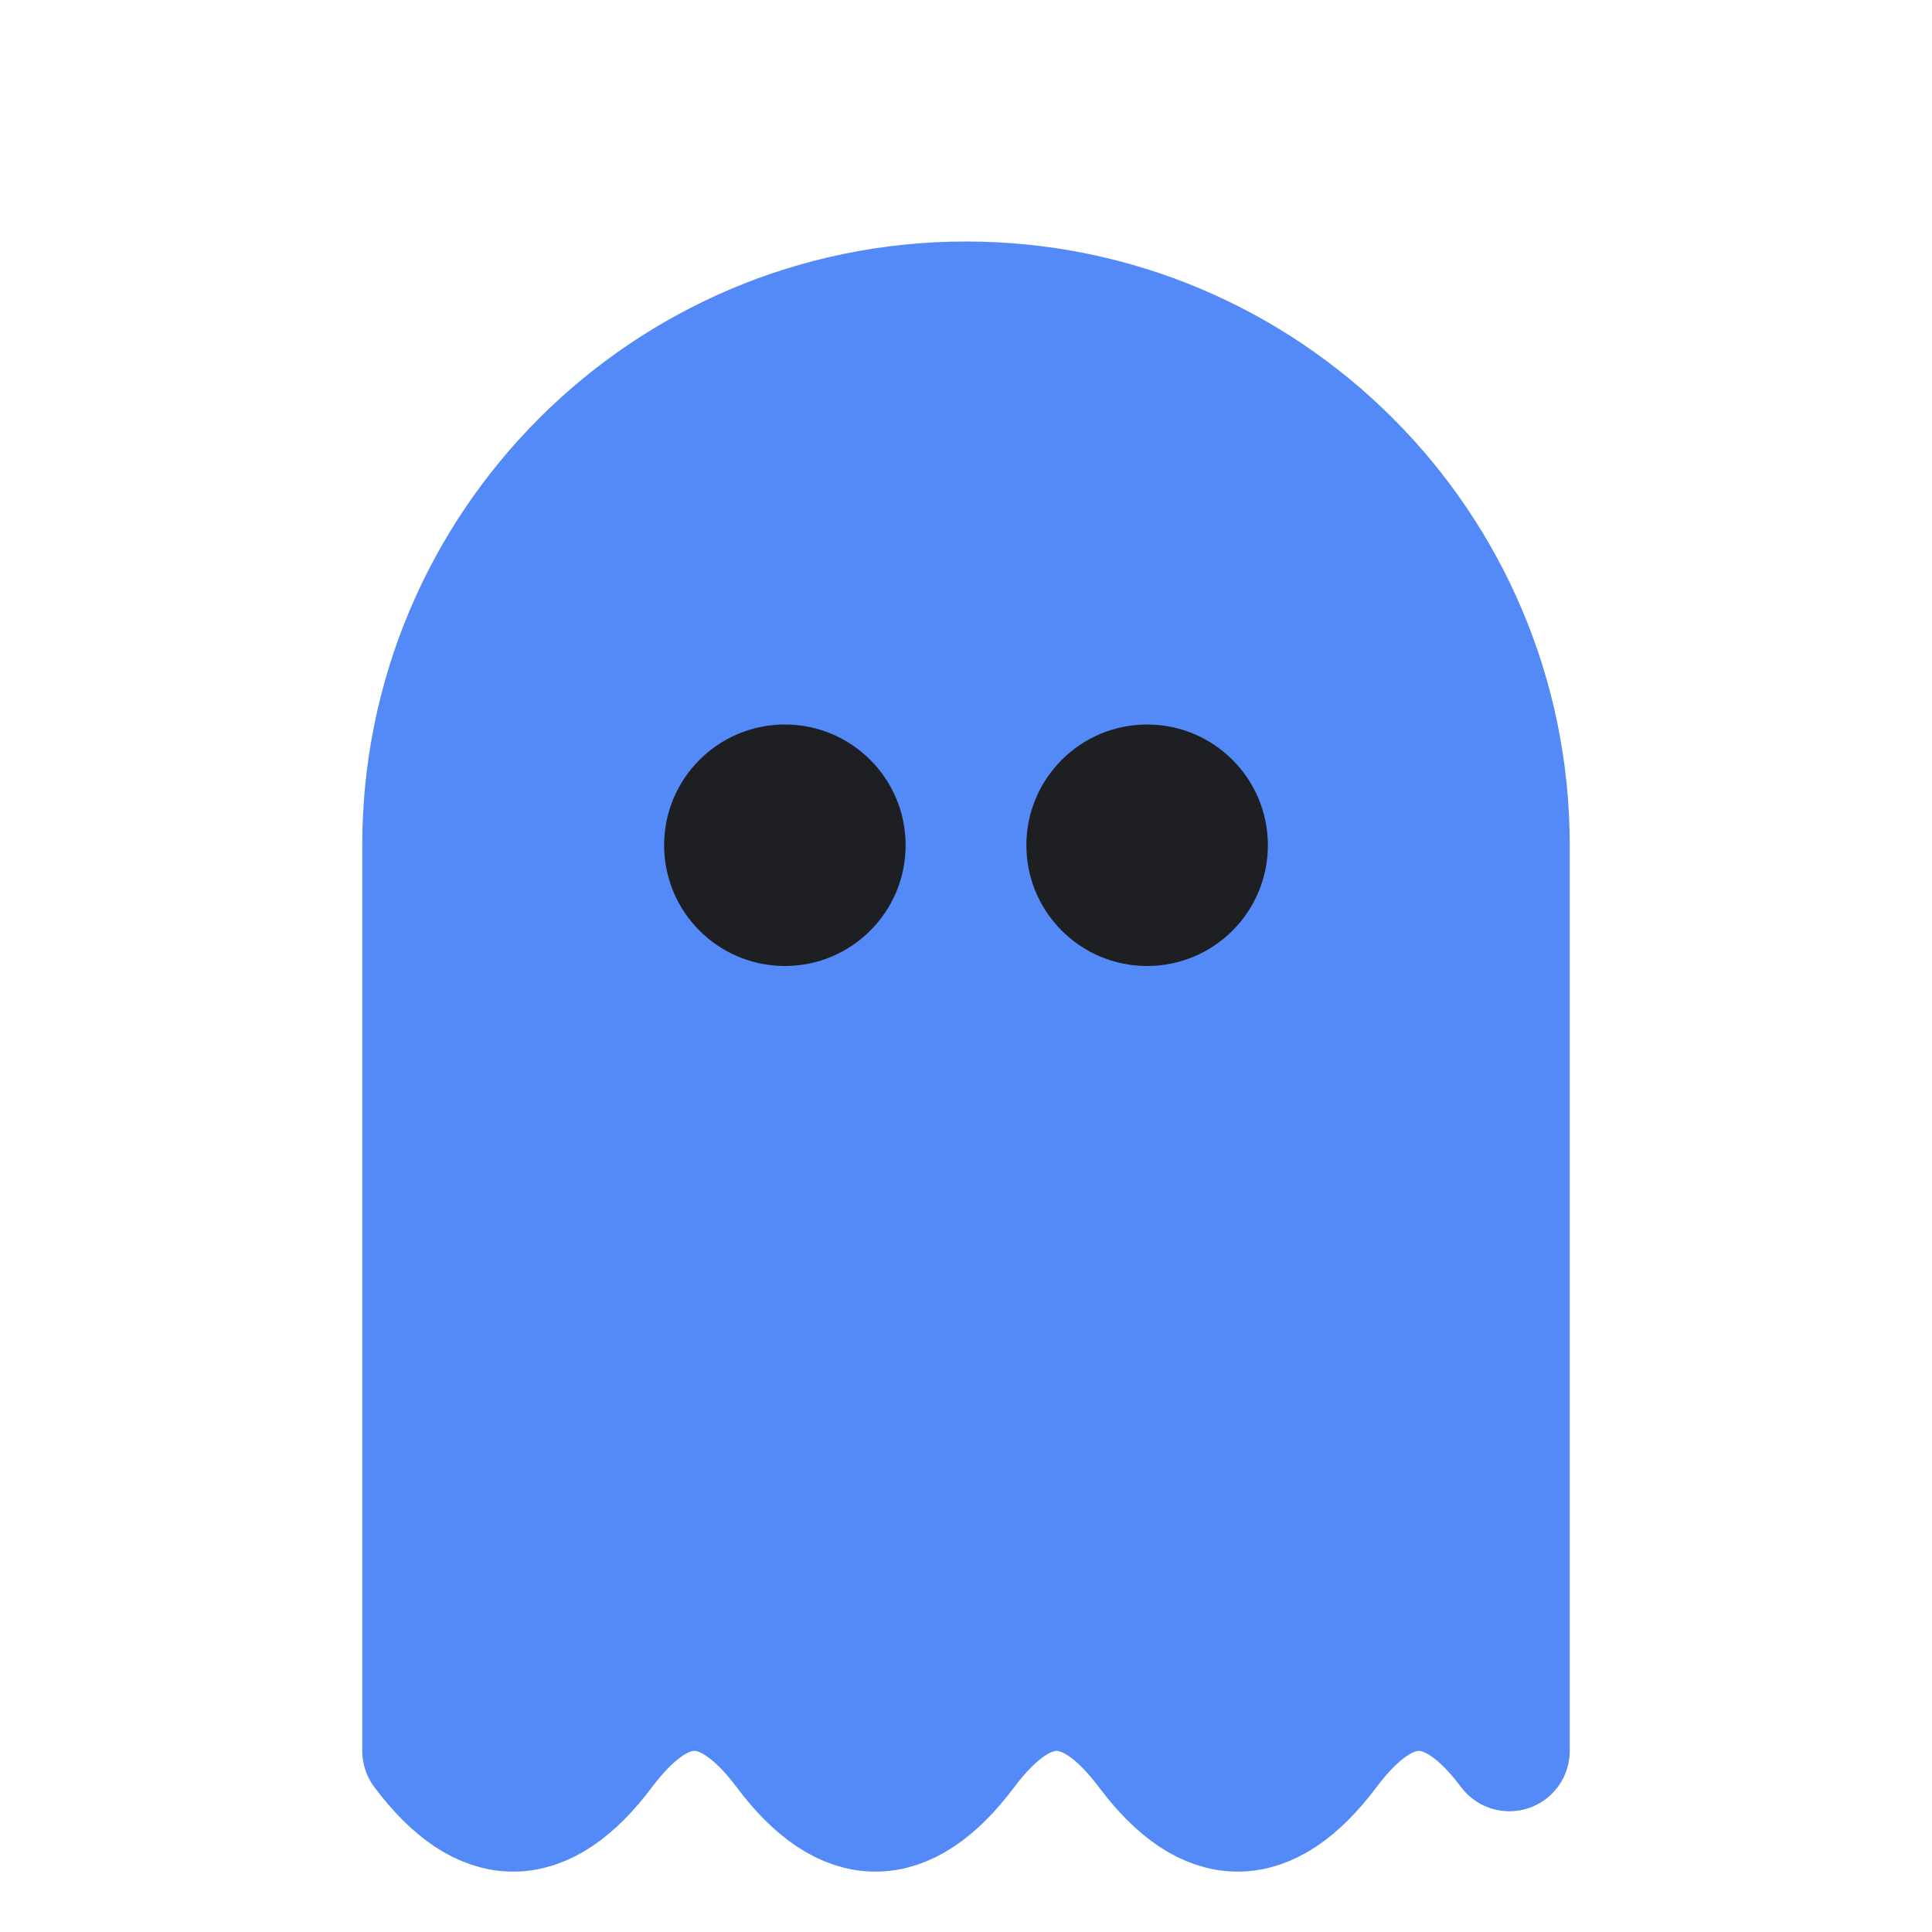
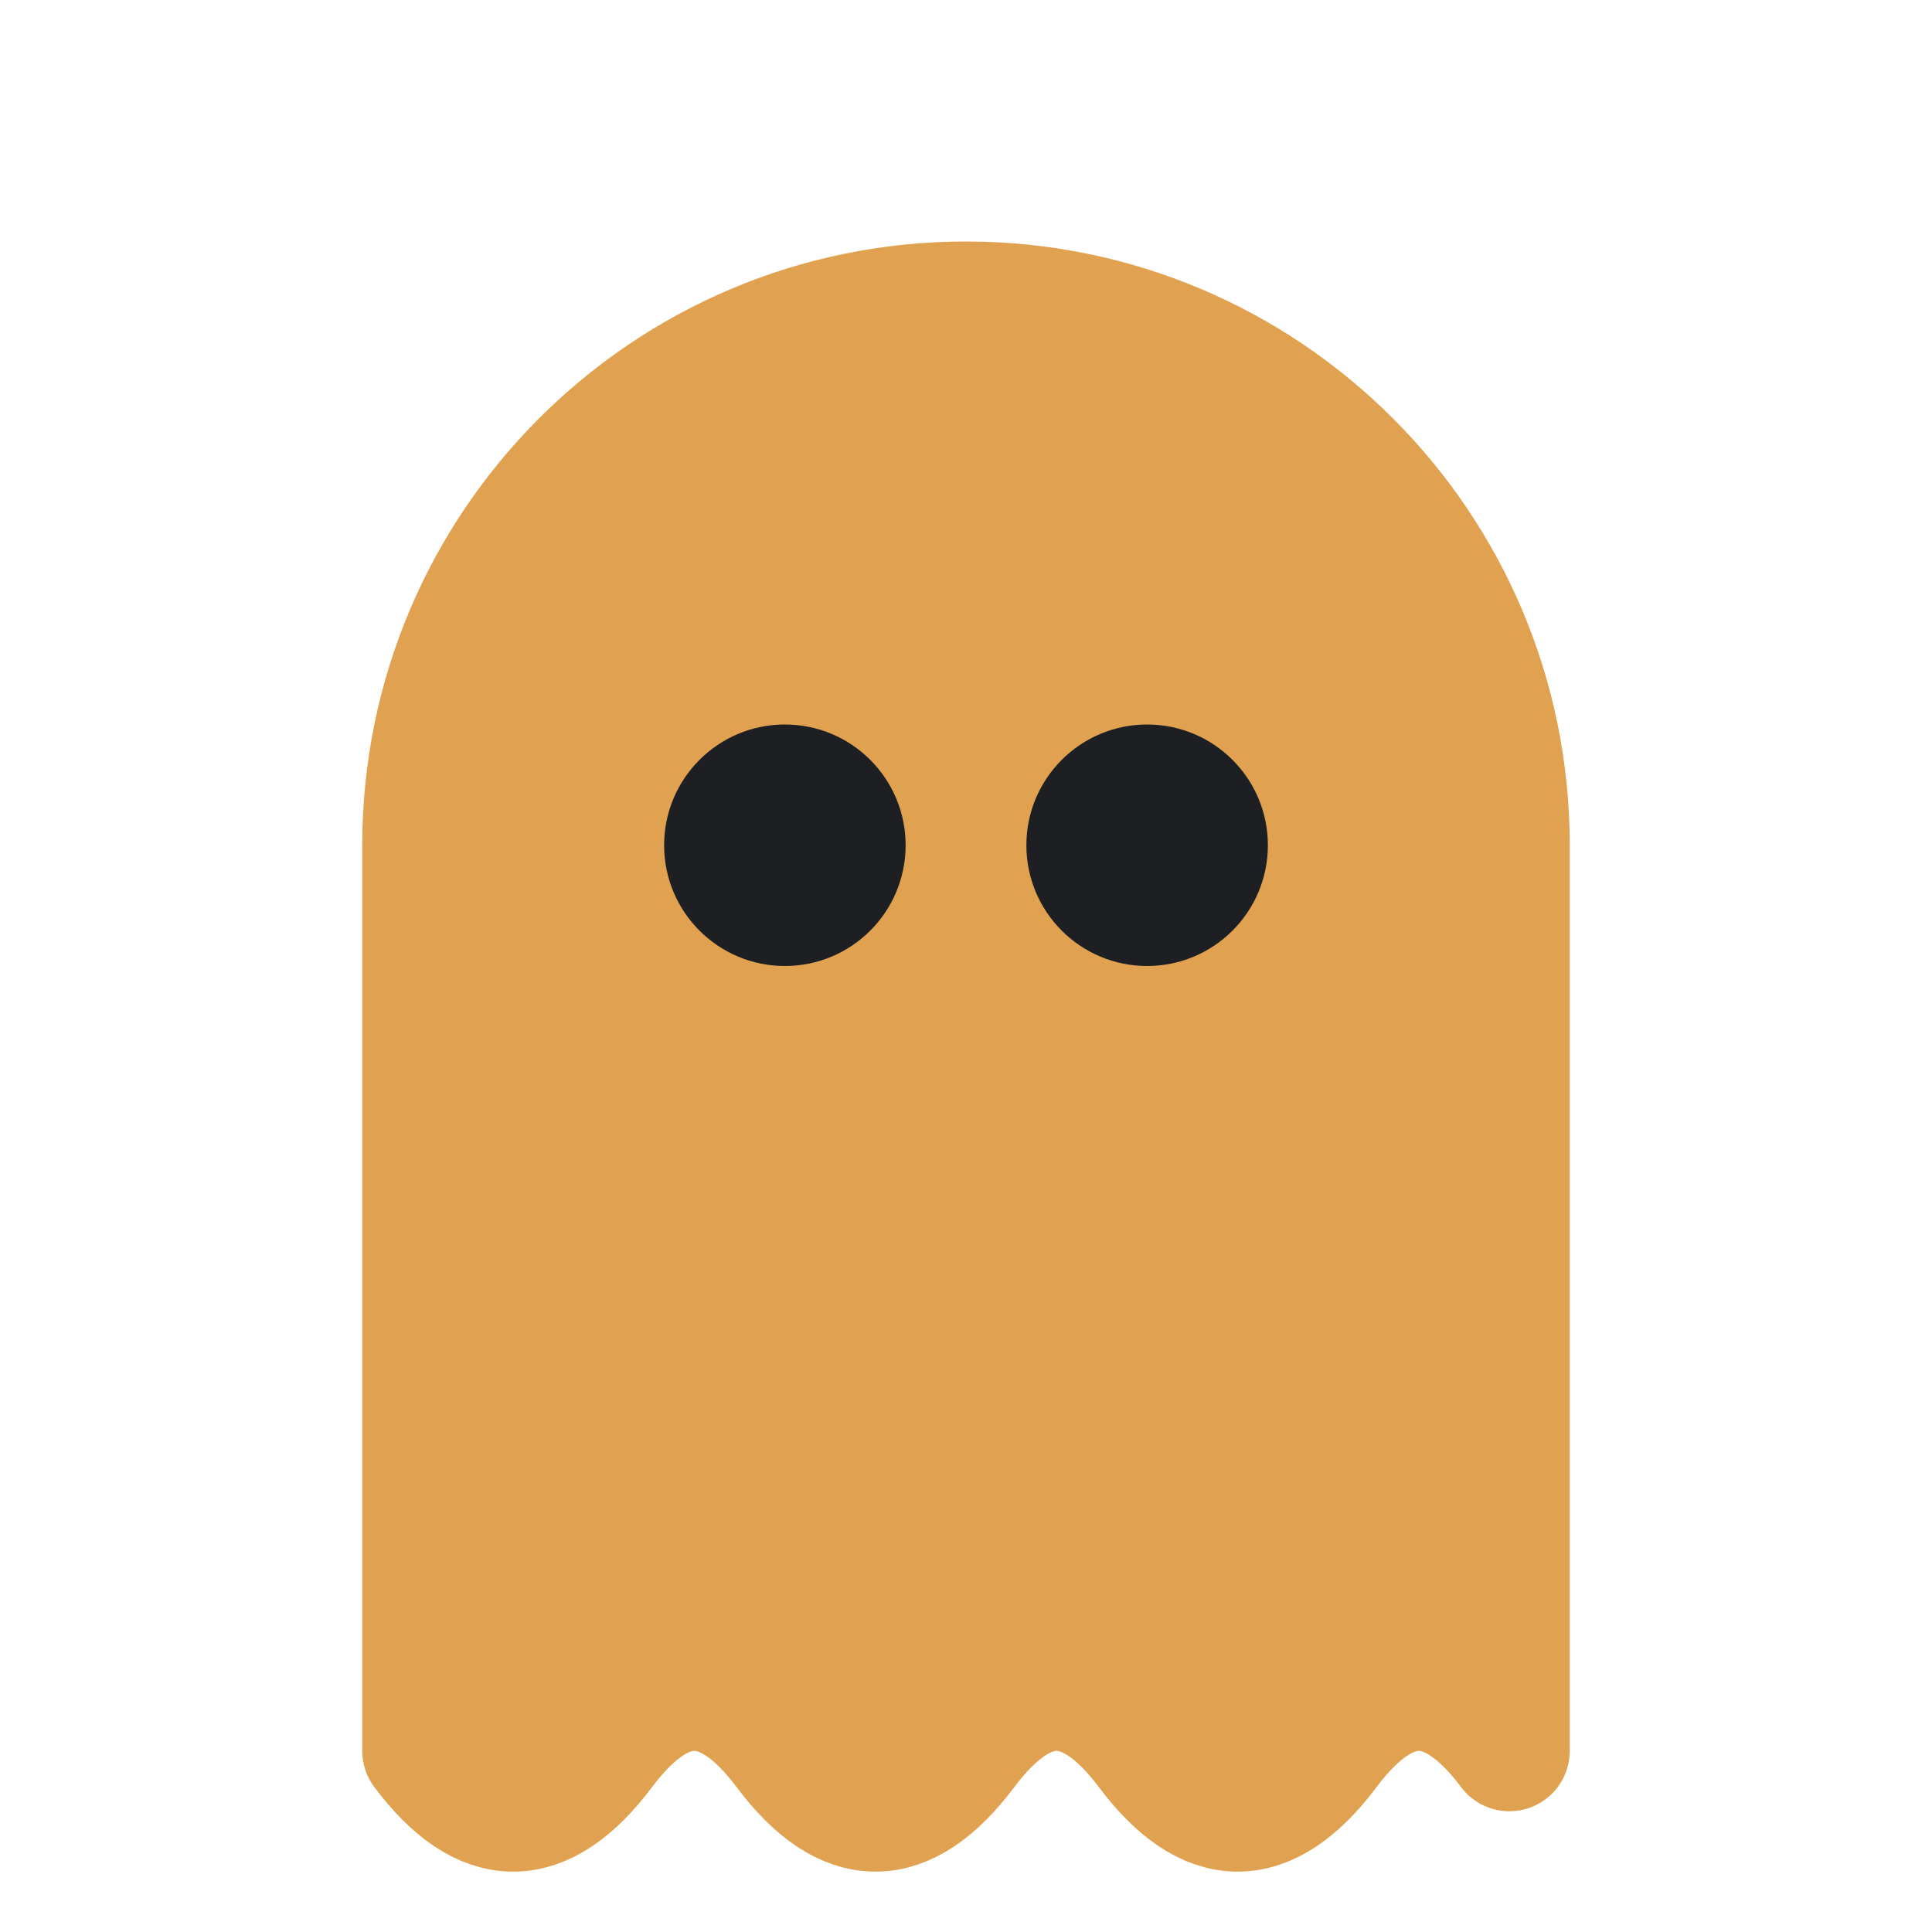
<svg xmlns="http://www.w3.org/2000/svg" width="16" height="16" viewBox="0 0 16 16" fill="none">
-   <path d="M3.5 14.5V7a4.5 4.5 0 0 1 9 0v7.5q-0.75-1-1.5 0t-1.5 0t-1.5 0t-1.5 0t-1.5 0t-1.5 0z" fill="#548AF7" stroke="#548AF7" stroke-linejoin="round" />
+   <path d="M3.5 14.5V7a4.5 4.5 0 0 1 9 0v7.5q-0.75-1-1.5 0t-1.5 0t-1.5 0t-1.5 0t-1.5 0t-1.5 0z" fill="#E0A250" stroke="#E0A250" stroke-linejoin="round" />
  <circle cx="6.5" cy="7" r="1" fill="#1E1F22" />
  <circle cx="9.5" cy="7" r="1" fill="#1E1F22" />
</svg>
